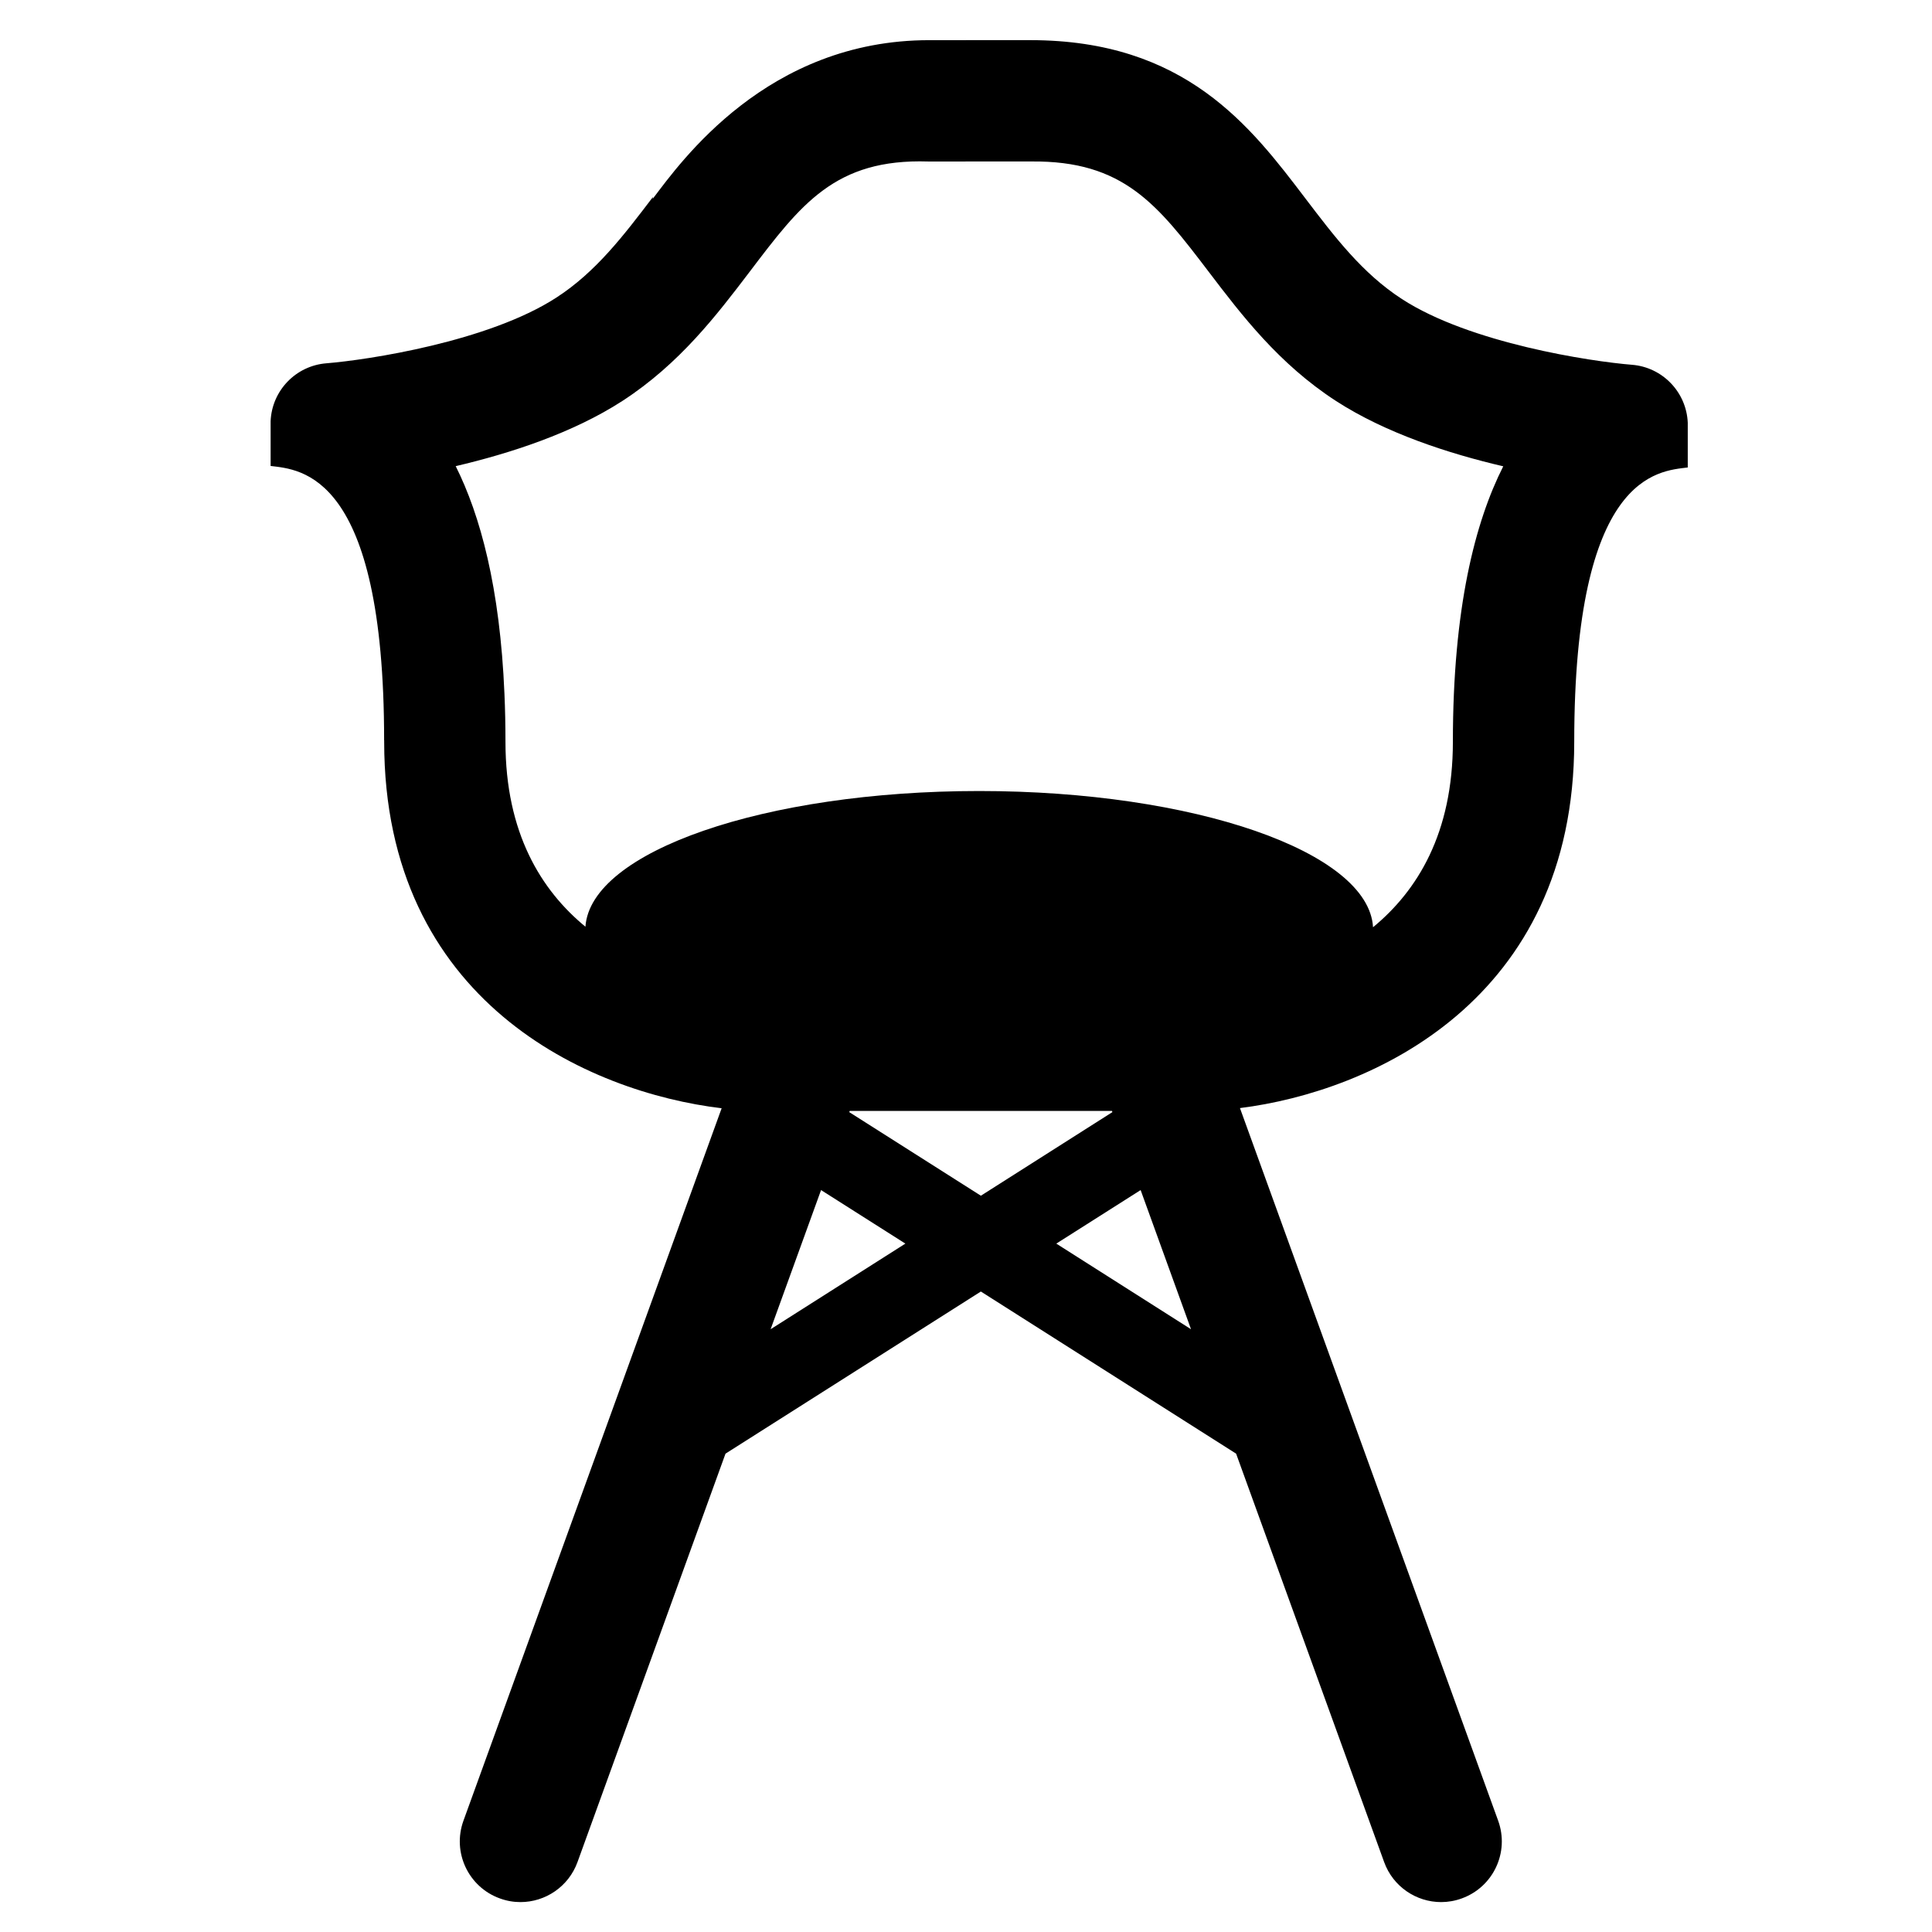
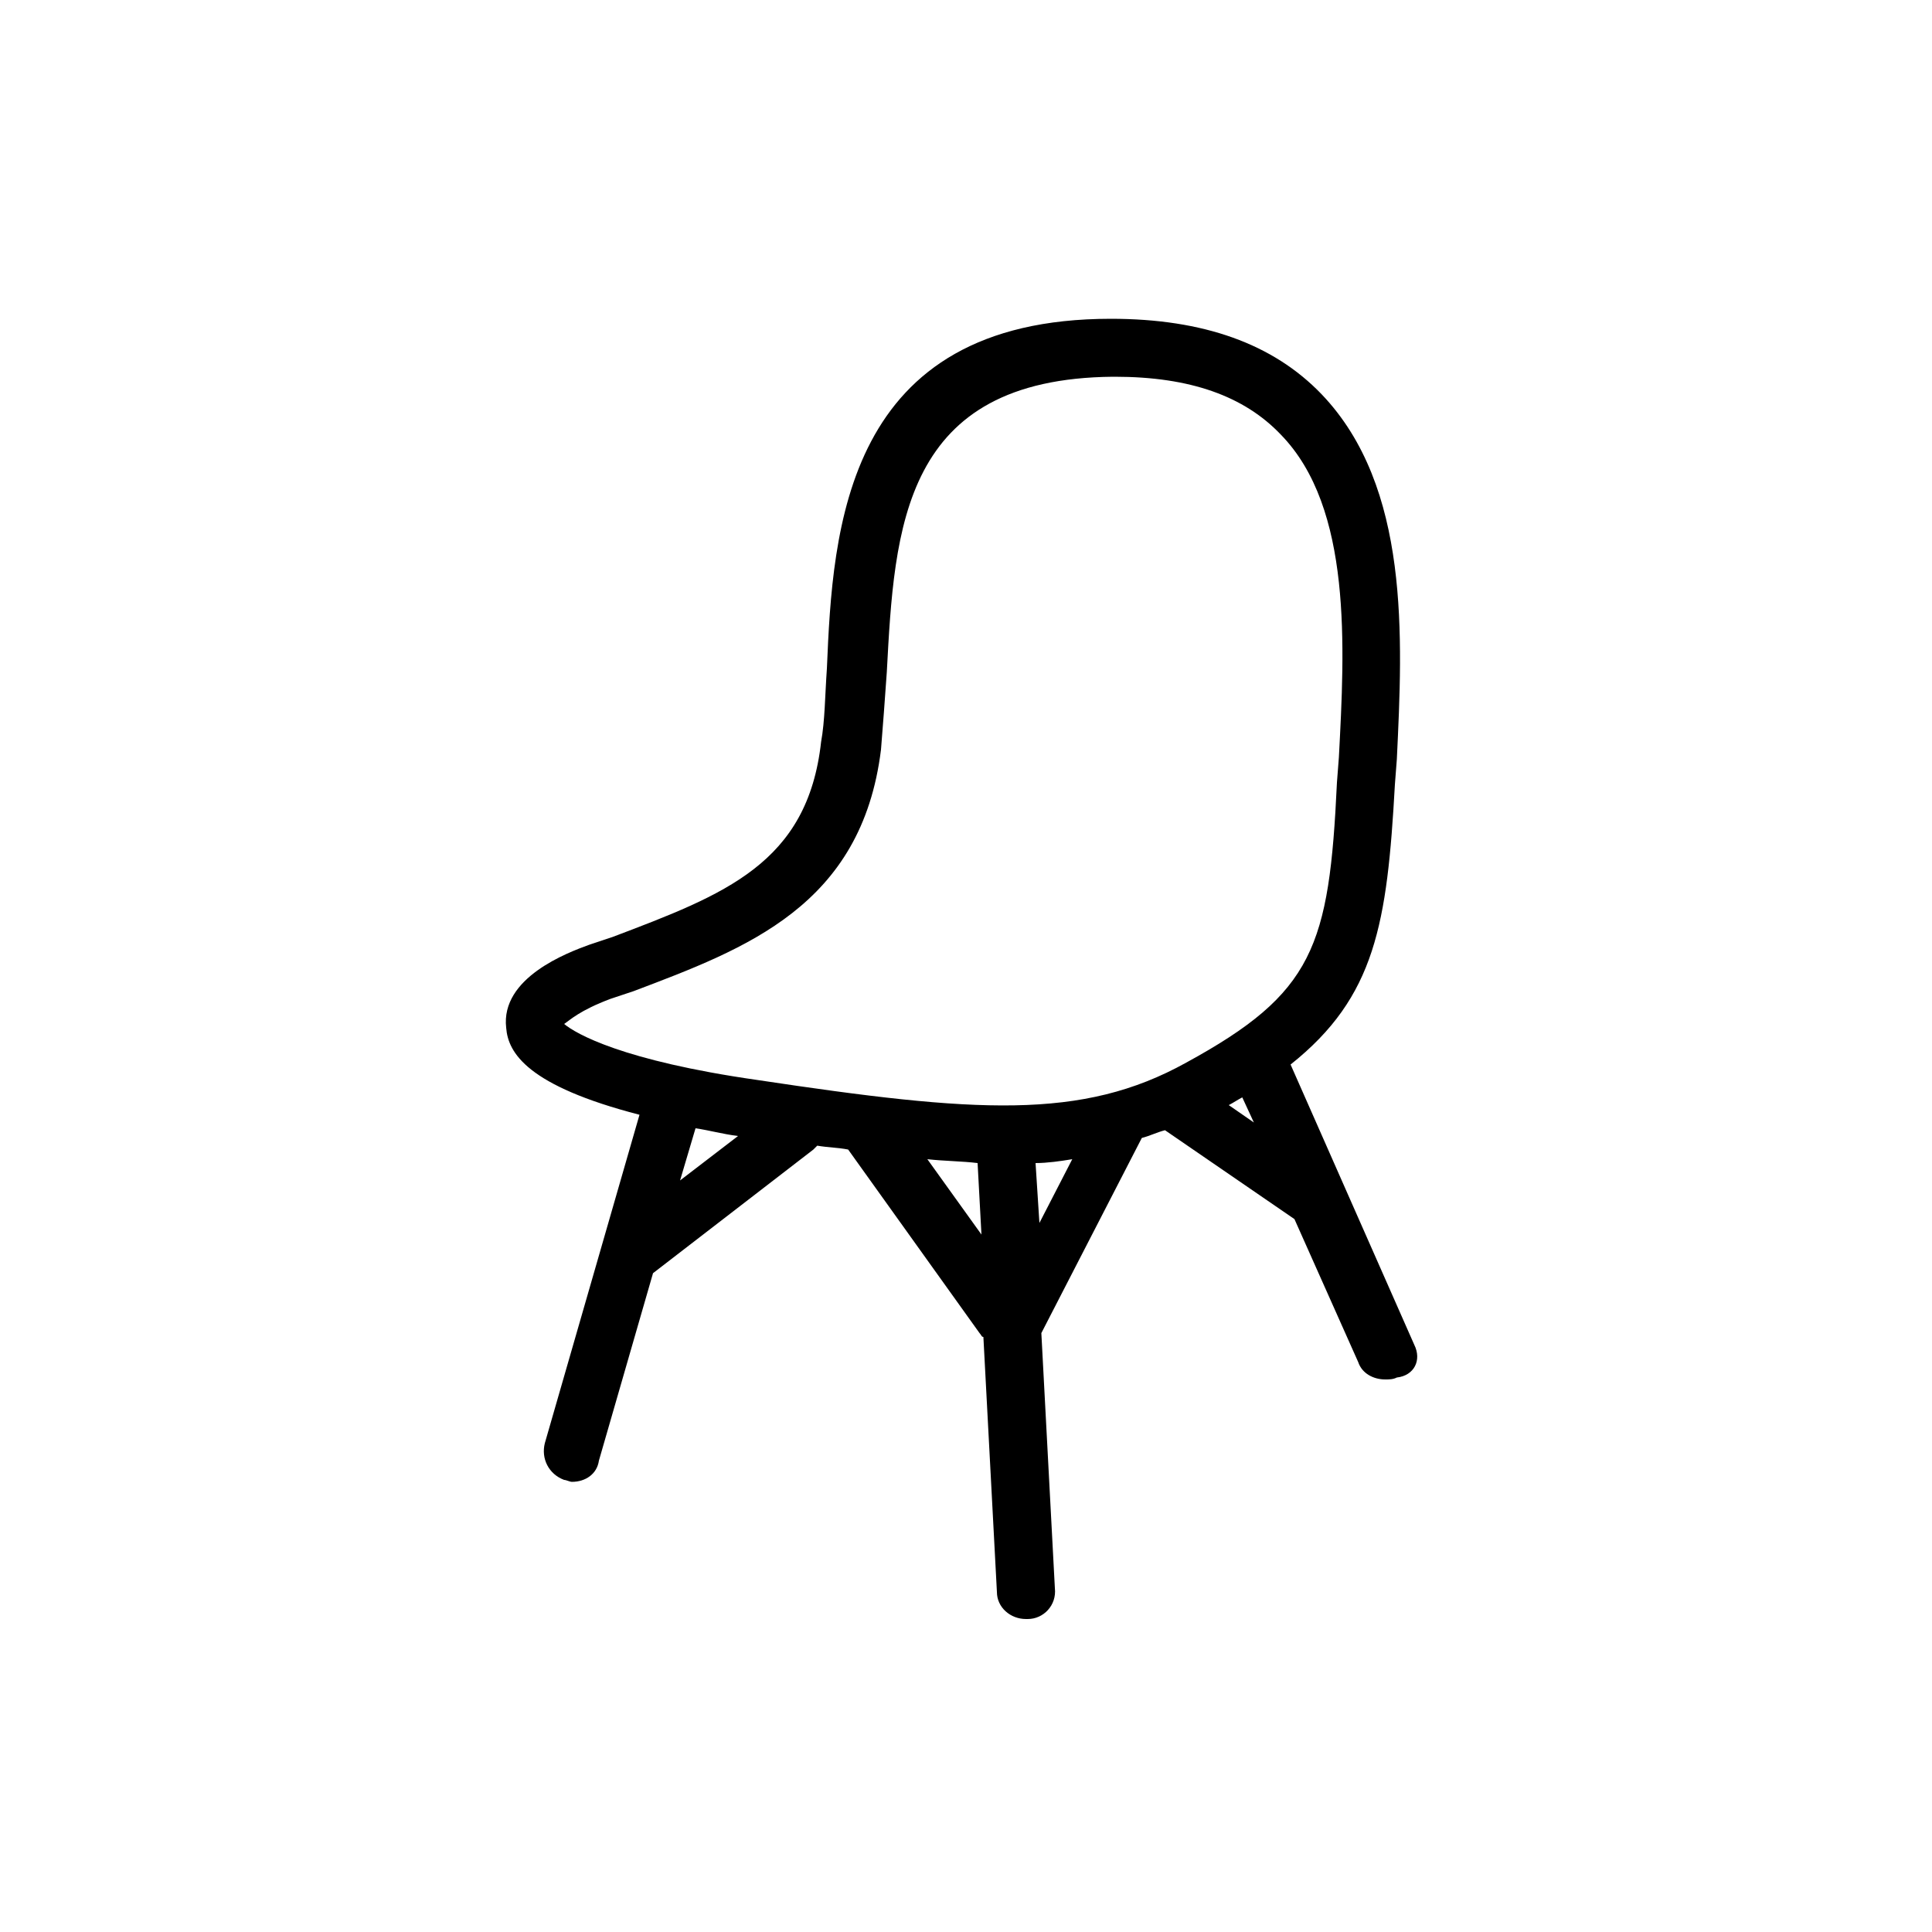
- <svg xmlns="http://www.w3.org/2000/svg" version="1.1" id="Layer_1" x="0px" y="0px" width="100px" height="100px" viewBox="0 0 100 100" enable-background="new 0 0 100 100" xml:space="preserve">
-   <path d="M84.471,18.881c-2.116-0.17-8.377-1.112-11.903-3.4c-2.047-1.325-3.482-3.213-5.001-5.21  c-2.826-3.716-6.202-8.197-14.247-8.193l-5.213,0.001c-8.403-0.006-12.873,6.306-14.307,8.192c-0.006,0.008-0.012,0.015-0.018,0.023  l0.016-0.1c-1.52,1.998-2.954,3.885-5,5.209c-3.527,2.288-9.789,3.23-11.904,3.401c-1.581,0.126-2.82,1.411-2.887,2.996v2.318  c1.539,0.192,5.875,0.341,5.875,14.201h0.003c0,0.026,0,0.051,0,0.077c0,13.465,10.584,18.145,17.467,18.967L23.988,94.24  c-0.591,1.632,0.251,3.431,1.882,4.021c0.354,0.13,0.714,0.191,1.069,0.191c1.284,0,2.49-0.795,2.953-2.074l7.66-21.137  l13.217-8.392l13.212,8.392l7.661,21.137c0.462,1.279,1.668,2.074,2.952,2.074c0.355,0,0.716-0.062,1.069-0.191  c1.632-0.591,2.473-2.39,1.882-4.021L64.18,57.354c6.798-0.85,17.302-5.542,17.302-18.957c0-13.86,4.338-14.009,5.876-14.201v-2.318  C87.289,20.294,86.051,19.008,84.471,18.881z M39.887,68.801l2.611-7.203l4.364,2.771L39.887,68.801z M43.958,57.564l0.022-0.062  h8.431c0.002,0,0.004-0.002,0.007-0.002h5.137l0.022,0.063L50.77,61.89L43.958,57.564z M54.674,64.369l4.365-2.771l2.608,7.203  L54.674,64.369z M75.201,38.397c0,4.741-1.844,7.712-4.133,9.597c-0.224-3.907-9.256-7.051-20.386-7.051  c-11.106,0-20.118,3.13-20.38,7.024c-2.293-1.887-4.139-4.857-4.139-9.57c0-0.867-0.018-1.695-0.053-2.487  c-0.231-5.513-1.254-9.248-2.523-11.782c2.806-0.657,6.061-1.712,8.629-3.376c2.962-1.922,4.886-4.451,6.581-6.679  c2.655-3.497,4.422-5.868,9.249-5.714l5.333-0.001c4.775-0.049,6.528,2.22,9.188,5.715c1.697,2.229,3.619,4.757,6.581,6.679  c2.578,1.67,5.847,2.728,8.66,3.384C76.347,27.021,75.201,31.485,75.201,38.397z" />
+ <svg xmlns="http://www.w3.org/2000/svg" version="1.1" x="0px" y="0px" viewBox="0 0 100 100" style="enable-background:new 0 0 100 100;" xml:space="preserve">
+   <path d="M73.2,69.6l-6.4-14.5c4.4-3.5,5-7.3,5.4-14.5l0.1-1.3c0.3-6.3,0.7-14.1-3.9-18.9c-2.5-2.6-6.1-3.9-10.9-3.9  c-13.8,0-14.4,10.9-14.7,18.1c-0.1,1.4-0.1,2.7-0.3,3.8c-0.7,6.3-5,7.9-10.8,10.1l-1.2,0.4c-1.1,0.4-4.6,1.7-4.3,4.3  c0.1,1.3,1.1,3,6.9,4.5l-4.9,17c-0.2,0.8,0.2,1.6,1,1.9c0.1,0,0.3,0.1,0.4,0.1c0.7,0,1.3-0.4,1.4-1.1l2.8-9.7l8.3-6.4  c0.1-0.1,0.1-0.1,0.2-0.2c0.6,0.1,1.1,0.1,1.6,0.2l6.8,9.5c0.1,0.1,0.1,0.2,0.2,0.2l0.7,13.2c0,0.8,0.7,1.4,1.5,1.4c0,0,0.1,0,0.1,0  c0.8,0,1.5-0.7,1.4-1.6l-0.7-13.2l5.2-10.1c0.4-0.1,0.8-0.3,1.2-0.4l6.7,4.6l3.3,7.4c0.2,0.6,0.8,0.9,1.4,0.9c0.2,0,0.4,0,0.6-0.1  C73.2,71.2,73.6,70.4,73.2,69.6z M31.6,51.7l1.2-0.4c5.8-2.2,11.8-4.4,12.8-12.5c0.1-1.2,0.2-2.6,0.3-4c0.4-7.5,0.8-15.2,11.7-15.3  c0,0,0,0,0.1,0c3.9,0,6.7,1,8.6,3c3.7,3.8,3.3,11,3,16.7l-0.1,1.3C68.8,49,68,51.4,61.4,55c-5.4,3-10.9,2.6-22.2,0.9  c-7-1-9.4-2.4-10-2.9C29.5,52.8,30,52.3,31.6,51.7z M36,58.4c0.7,0.1,1.4,0.3,2.2,0.4l-3,2.3L36,58.4z M50.6,60.2l0.2,3.7L48,60  C48.9,60.1,49.8,60.1,50.6,60.2z M53.8,63.3l-0.2-3.1c0.6,0,1.3-0.1,1.9-0.2L53.8,63.3z M63.6,57.2c0.2-0.1,0.5-0.3,0.7-0.4l0.6,1.3  L63.6,57.2z" />
</svg>
